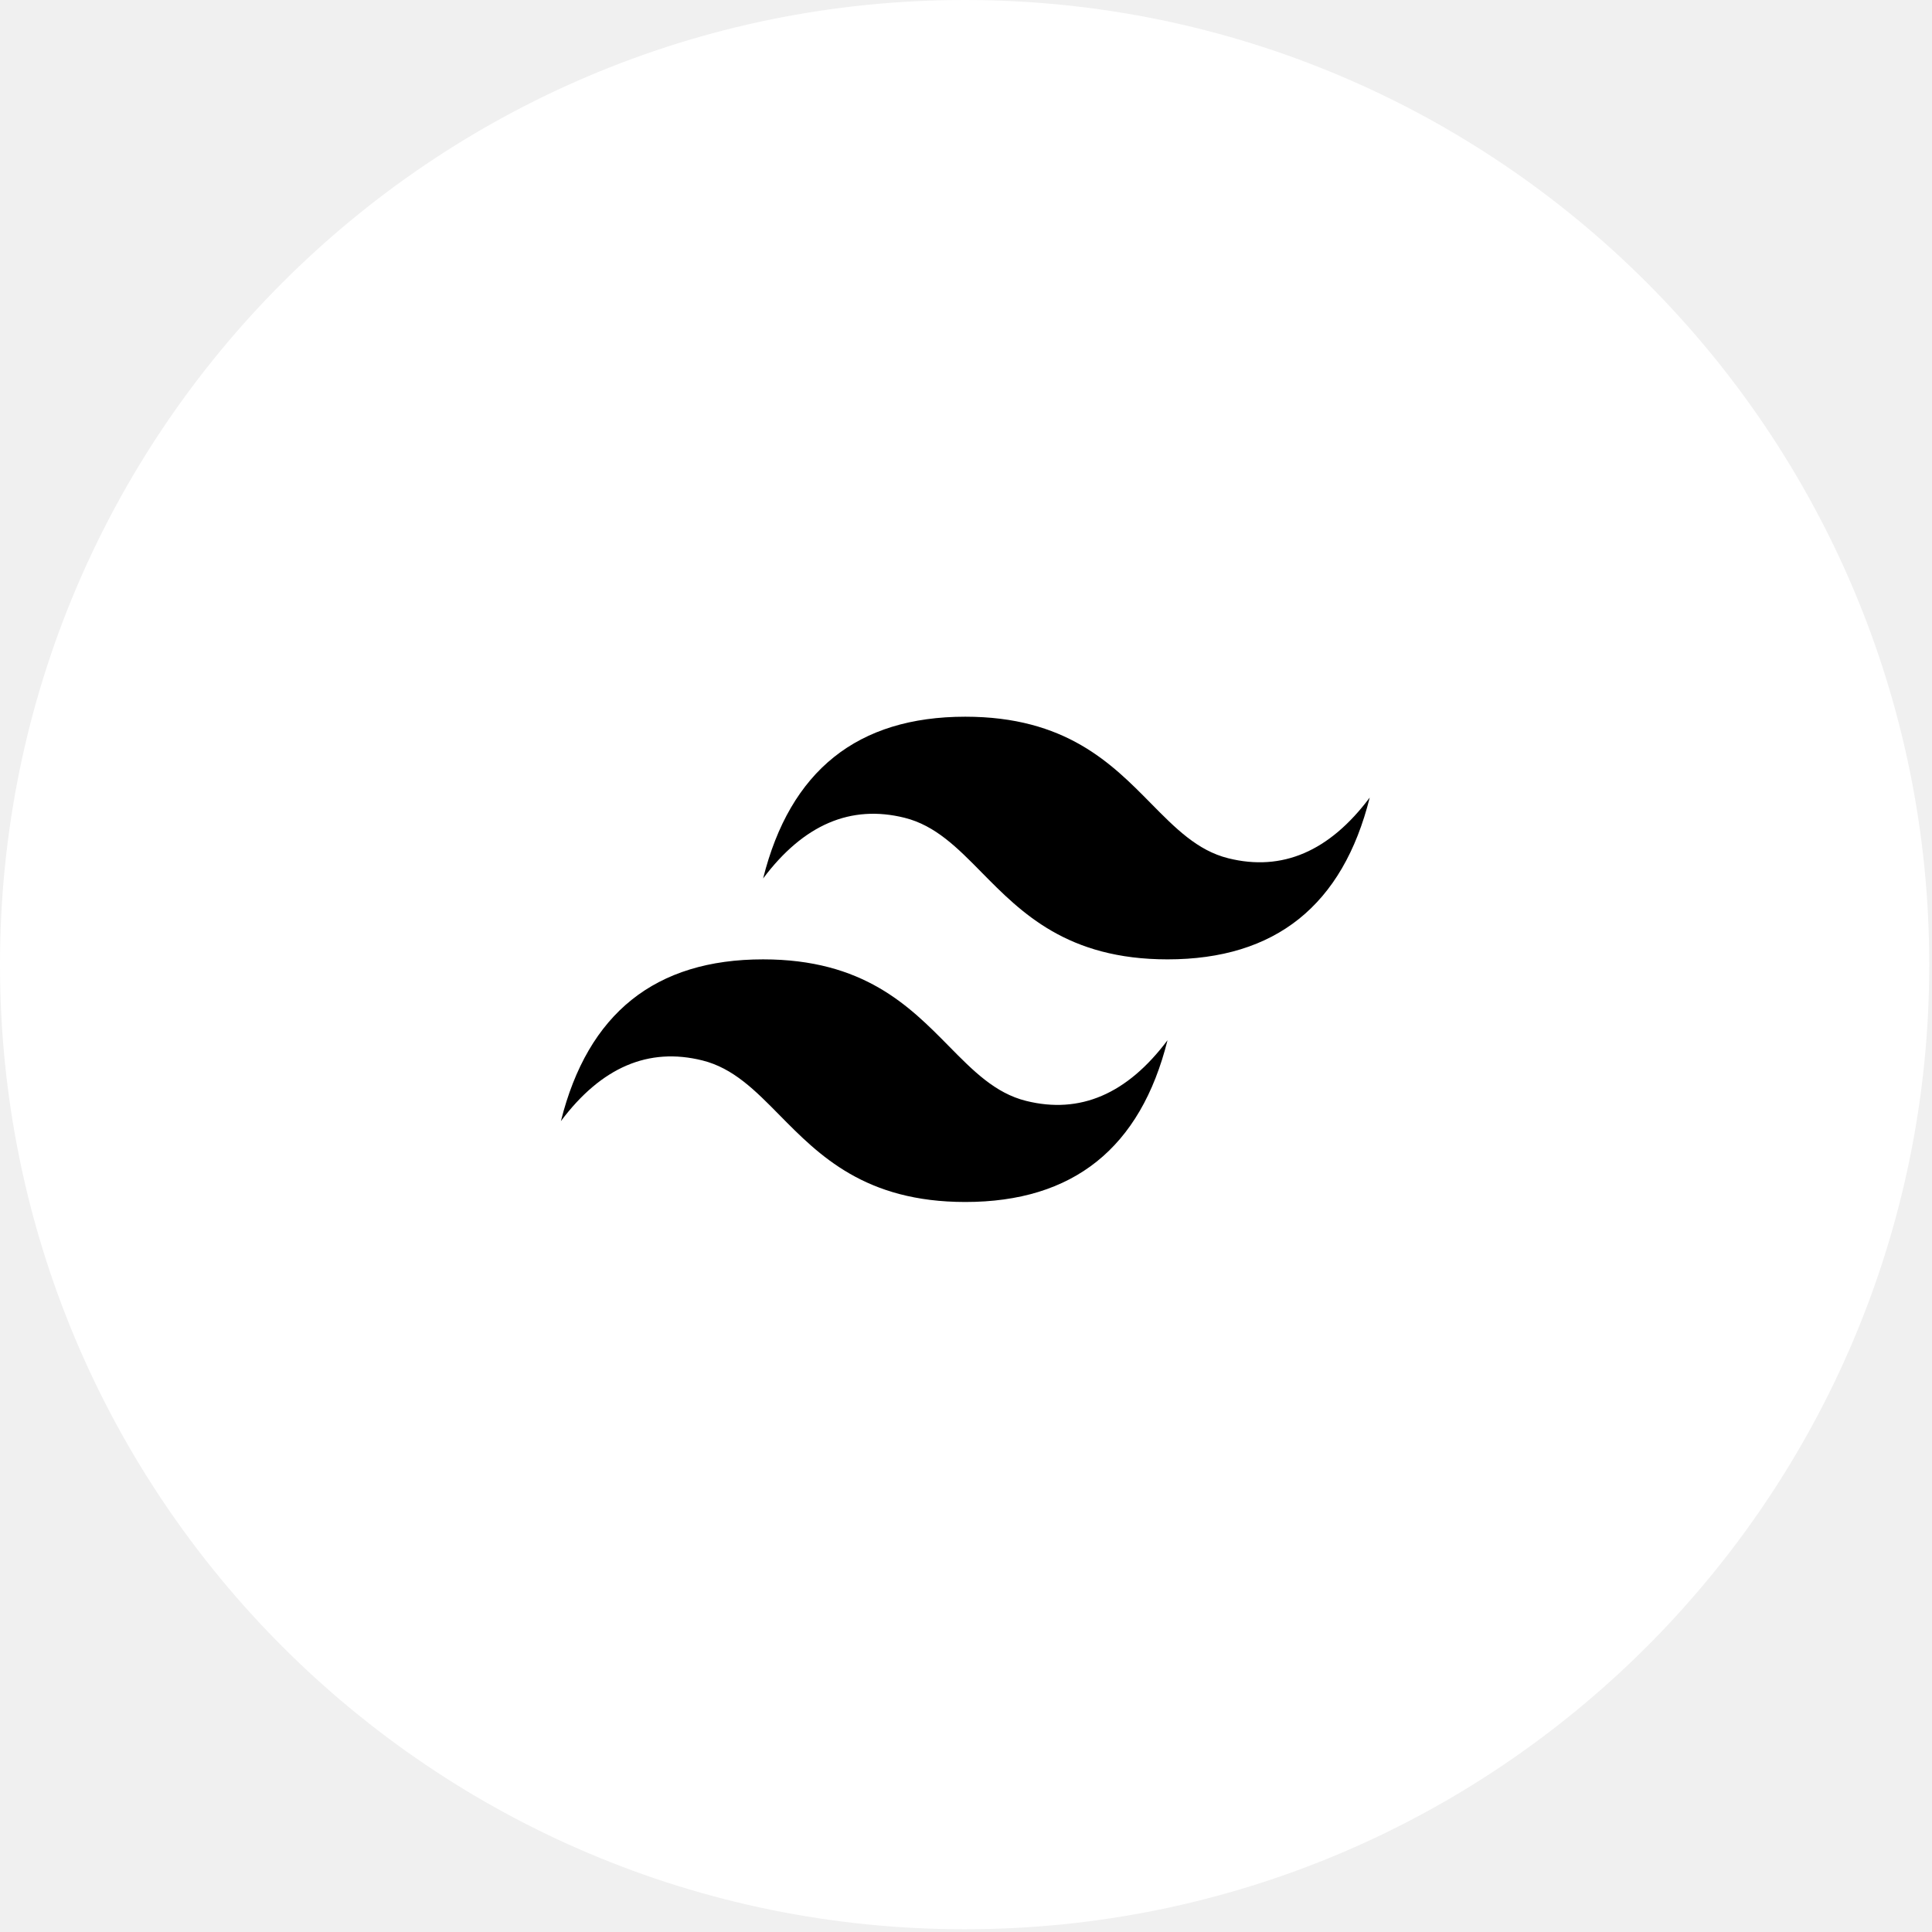
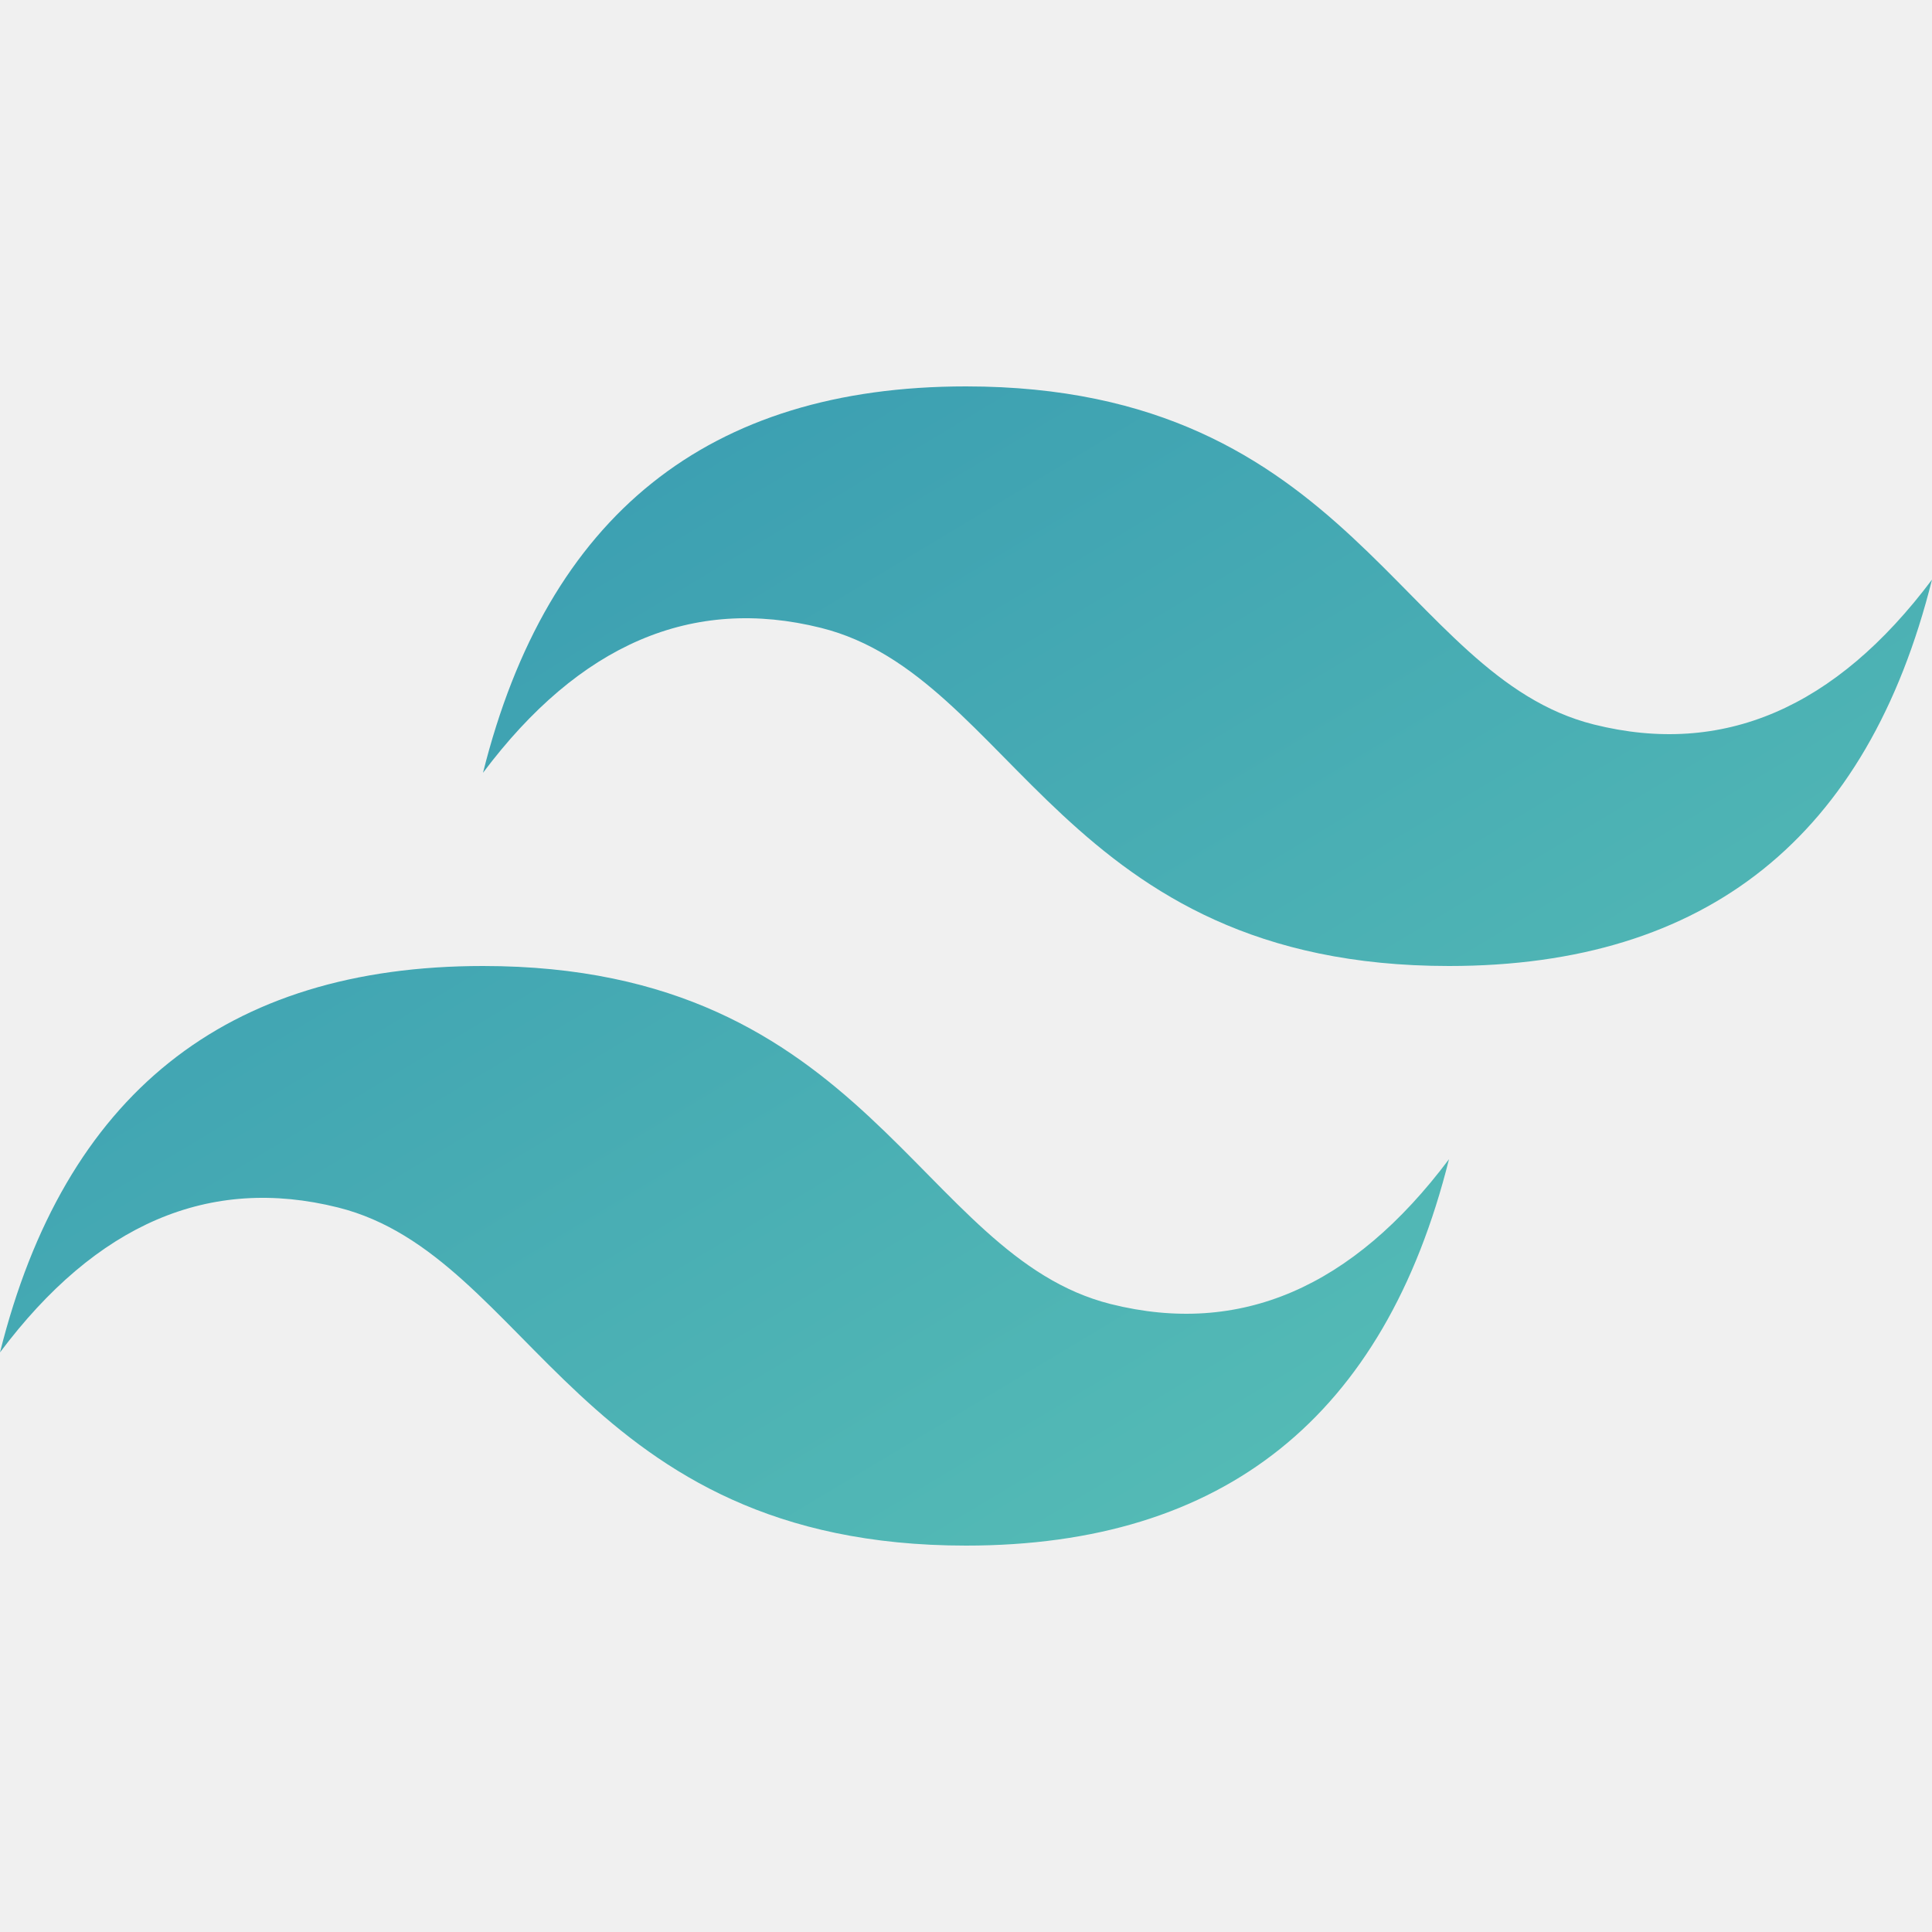
- <svg xmlns="http://www.w3.org/2000/svg" width="62" height="62" viewBox="0 0 62 62" fill="none">
-   <circle cx="30.956" cy="30.956" r="30.956" fill="white" />
-   <path d="M30.978 23C27.517 23 25.355 24.73 24.489 28.191C25.787 26.461 27.301 25.812 29.031 26.244C30.019 26.491 30.725 27.207 31.506 28.001C32.779 29.292 34.251 30.787 37.467 30.787C40.928 30.787 43.09 29.056 43.956 25.595C42.659 27.326 41.144 27.974 39.414 27.542C38.427 27.296 37.721 26.579 36.939 25.786C35.667 24.495 34.195 23 30.978 23ZM24.489 30.787C21.028 30.787 18.866 32.516 18 35.978C19.297 34.247 20.812 33.599 22.542 34.031C23.53 34.277 24.236 34.993 25.017 35.787C26.29 37.078 27.762 38.573 30.978 38.573C34.439 38.573 36.601 36.843 37.467 33.382C36.17 35.112 34.655 35.761 32.925 35.328C31.938 35.082 31.232 34.366 30.45 33.572C29.178 32.281 27.706 30.787 24.489 30.787Z" fill="black" />
+ <svg xmlns="http://www.w3.org/2000/svg" width="64" height="64">
+   <defs>
+     <linearGradient x1="0" y1="-21.333" y2="85.333" id="A" x2="64" gradientUnits="userSpaceOnUse">
+       <stop stop-color="#2383ae" offset="0%" />
+       <stop stop-color="#6dd7b9" offset="100%" />
+     </linearGradient>
+   </defs>
+   <path d="M16 25.6c2.133-8.533 7.467-12.8 16-12.8 12.8 0 14.4 9.6 20.8 11.2 4.267 1.067 8-.533 11.2-4.8C61.867 27.733 56.533 32 48 32c-12.8 0-14.4-9.6-20.8-11.2-4.267-1.067-8 .533-11.2 4.8zM0 44.8C2.133 36.267 7.467 32 16 32c12.8 0 14.4 9.6 20.8 11.2 4.267 1.067 8-.533 11.2-4.8-2.133 8.533-7.467 12.8-16 12.8-12.8 0-14.4-9.6-20.8-11.2-4.267-1.067-8 .533-11.2 4.8z" fill="url(#A)" fill-rule="evenodd" />
</svg>
